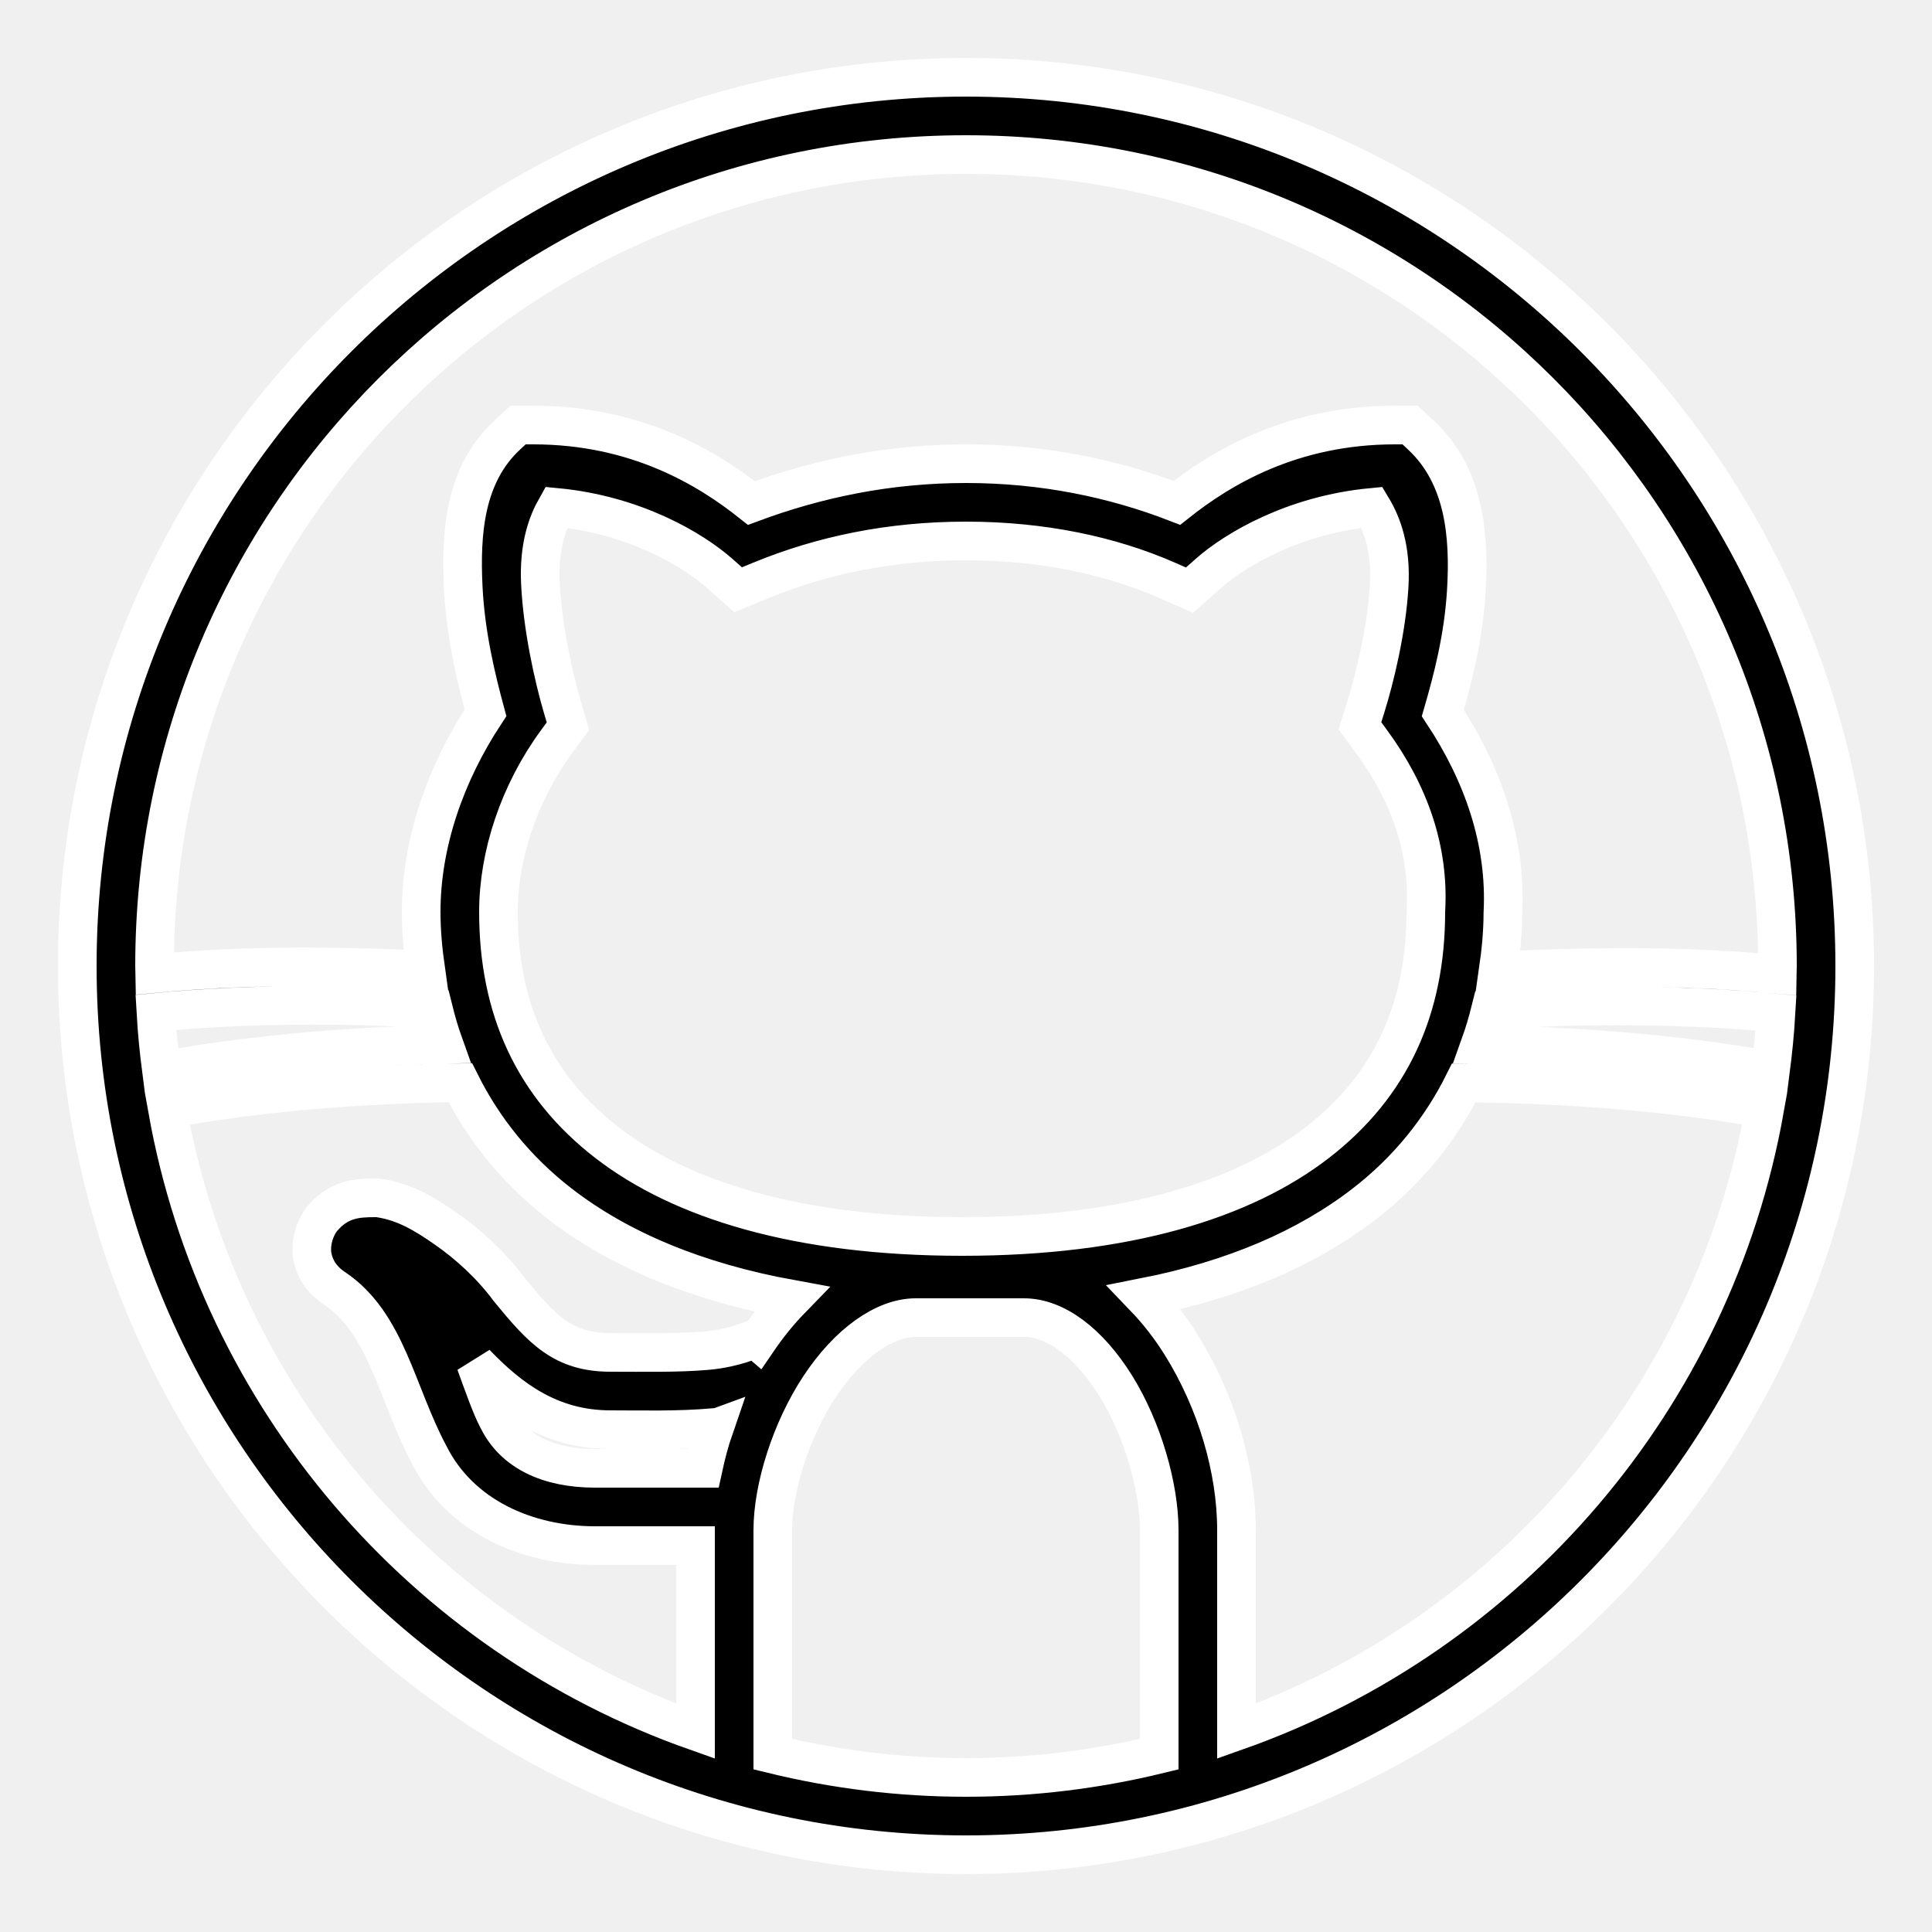
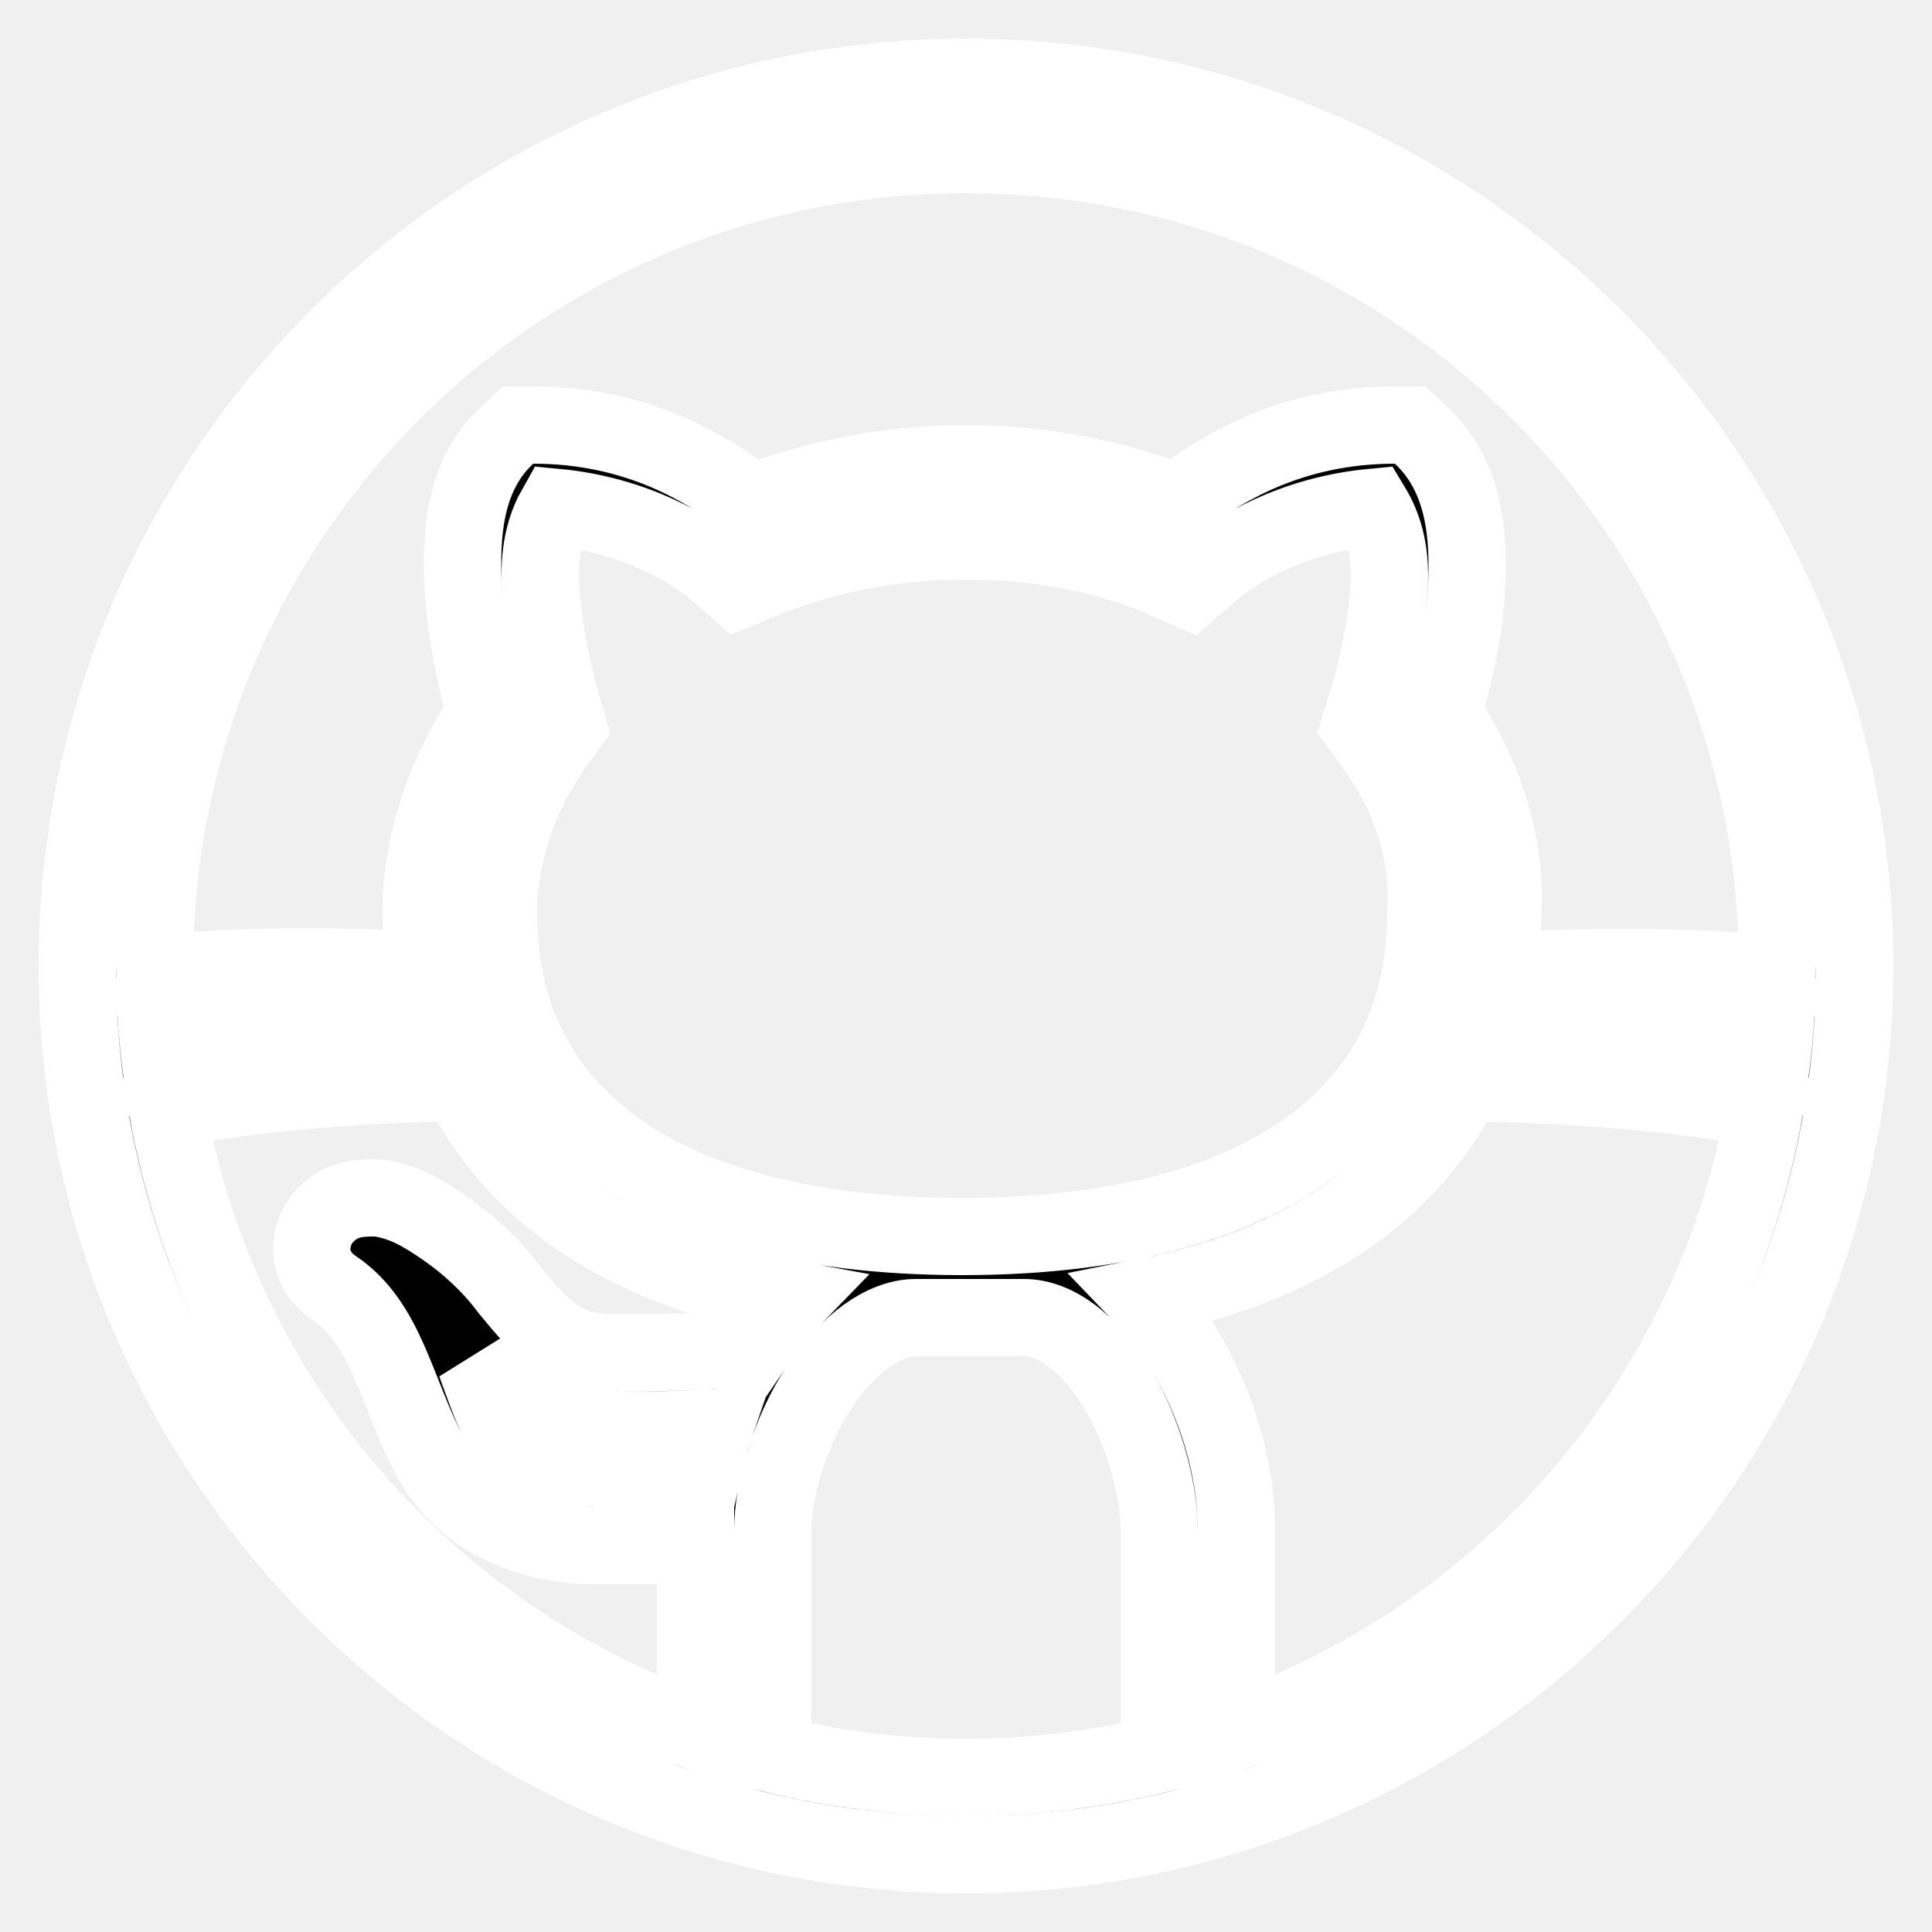
- <svg xmlns="http://www.w3.org/2000/svg" viewBox="0 0 50 50" width="60px" height="60px" stroke="white">
+ <svg xmlns="http://www.w3.org/2000/svg" viewBox="0 0 50 50" width="60px" height="60px" stroke="white" stroke-width="2">
  <path d="M 25 2 C 12.311 2 2 12.311 2 25 C 2 37.689 12.311 48 25 48 C 37.689 48 48 37.689 48 25 C 48 12.311 37.689 2 25 2 z M 25 4 C 36.607 4 46 13.393 46 25 C 46 25.071 45.995 25.142 45.994 25.213 C 45.355 25.154 44.616 25.098 43.676 25.064 C 42.347 25.017 40.672 25.031 38.773 25.125 C 38.844 24.635 38.893 24.137 38.895 23.627 C 38.991 21.754 38.363 20.002 37.34 18.455 C 37.587 17.601 37.877 16.515 37.949 15.283 C 38.032 13.879 37.911 12.322 36.783 11.27 L 36.494 11 L 36.1 11 C 33.417 11 31.58 12.123 30.457 13.014 C 28.836 12.386 27.012 12 25 12 C 22.976 12 21.136 12.391 19.447 13.018 C 18.325 12.127 16.487 11 13.801 11 L 13.408 11 L 13.119 11.268 C 12.021 12.287 11.92 13.802 11.988 15.199 C 12.049 16.432 12.322 17.552 12.564 18.447 C 11.524 20.025 10.9 21.822 10.9 23.6 C 10.9 24.111 10.948 24.61 11.018 25.102 C 9.212 25.018 7.602 25.002 6.324 25.047 C 5.385 25.08 4.645 25.136 4.006 25.195 C 4.005 25.13 4 25.065 4 25 C 4 13.393 13.393 4 25 4 z M 14.396 13.131 C 16.414 13.322 17.932 14.223 18.635 14.848 L 19.104 15.262 L 19.682 15.025 C 21.263 14.374 23.027 14 25 14 C 26.973 14 28.737 14.376 30.199 15.016 L 30.785 15.273 L 31.264 14.848 C 31.967 14.223 33.487 13.322 35.506 13.131 C 35.774 13.576 36.007 14.209 35.951 15.166 C 35.884 16.312 35.577 17.56 35.346 18.301 L 35.195 18.783 L 35.494 19.191 C 36.484 20.541 36.988 22.001 36.902 23.545 L 36.9 23.572 L 36.9 23.6 C 36.9 26.095 36.002 28.092 34.088 29.572 C 32.174 31.052 29.153 32 24.9 32 C 20.648 32 17.625 31.052 15.711 29.572 C 13.797 28.092 12.9 26.095 12.9 23.6 C 12.9 22.135 13.429 20.524 14.406 19.191 L 14.699 18.793 L 14.559 18.318 C 14.327 17.53 14.043 16.254 13.986 15.102 C 13.939 14.143 14.166 13.537 14.396 13.131 z M 8.885 26.021 C 9.591 26.031 10.401 26.069 11.213 26.109 C 11.29 26.421 11.379 26.728 11.486 27.027 C 8.179 27.097 5.705 27.43 4.18 27.715 C 4.115 27.214 4.064 26.71 4.035 26.199 C 5.162 26.092 6.751 25.994 8.885 26.021 z M 41.115 26.037 C 43.248 26.01 44.836 26.108 45.963 26.215 C 45.934 26.718 45.884 27.216 45.82 27.709 C 44.241 27.419 41.7 27.087 38.307 27.033 C 38.412 26.74 38.5 26.438 38.576 26.133 C 39.471 26.085 40.345 26.047 41.115 26.037 z M 11.912 28.02 C 12.509 29.215 13.362 30.283 14.488 31.154 C 16.029 32.346 18.032 33.178 20.477 33.623 C 20.157 33.952 19.866 34.313 19.607 34.693 L 19.547 34.641 C 19.552 34.634 19.05 34.886 18.299 34.953 C 17.548 35.02 16.622 35 15.801 35 C 14.576 35 14.036 34.421 13.174 33.367 C 12.696 32.724 12.114 32.202 11.549 31.807 C 10.97 31.401 10.476 31.116 9.865 31.014 L 9.783 31 L 9.699 31 C 9.233 31 8.781 31.034 8.359 31.516 C 8.149 31.757 8.003 32.203 8.098 32.58 C 8.192 32.958 8.431 33.19 8.645 33.332 C 10.011 34.243 10.253 36.047 11.109 37.65 C 11.909 39.244 13.636 40 15.4 40 L 18 40 L 18 44.803 C 10.968 42.321 5.665 36.205 4.332 28.703 C 5.863 28.415 8.427 28.068 11.912 28.02 z M 37.883 28.027 C 41.446 28.058 44.081 28.404 45.67 28.697 C 44.339 36.202 39.034 42.32 32 44.803 L 32 39.6 C 32 38.015 31.48 36.268 30.574 34.811 C 30.299 34.368 29.976 33.95 29.615 33.574 C 31.93 33.117 33.832 32.299 35.312 31.154 C 36.437 30.285 37.288 29.22 37.883 28.027 z M 23.699 34.1 L 26.5 34.1 C 27.313 34.1 28.18 34.747 28.875 35.865 C 29.57 36.983 30 38.484 30 39.6 L 30 45.398 C 28.397 45.789 26.724 46 25 46 C 23.276 46 21.603 45.789 20 45.398 L 20 39.6 C 20 38.509 20.468 37.011 21.209 35.889 C 21.95 34.766 22.886 34.1 23.699 34.1 z M 12.309 35.281 C 13.174 36.179 14.223 37 15.801 37 C 16.58 37 17.552 37.028 18.477 36.945 C 18.48 36.945 18.483 36.944 18.486 36.943 C 18.365 37.293 18.274 37.646 18.197 38 L 15.4 38 C 14.167 38 13.296 37.554 12.895 36.752 L 12.887 36.738 L 12.881 36.727 C 12.716 36.421 12.501 35.811 12.309 35.281 z" />
</svg>
